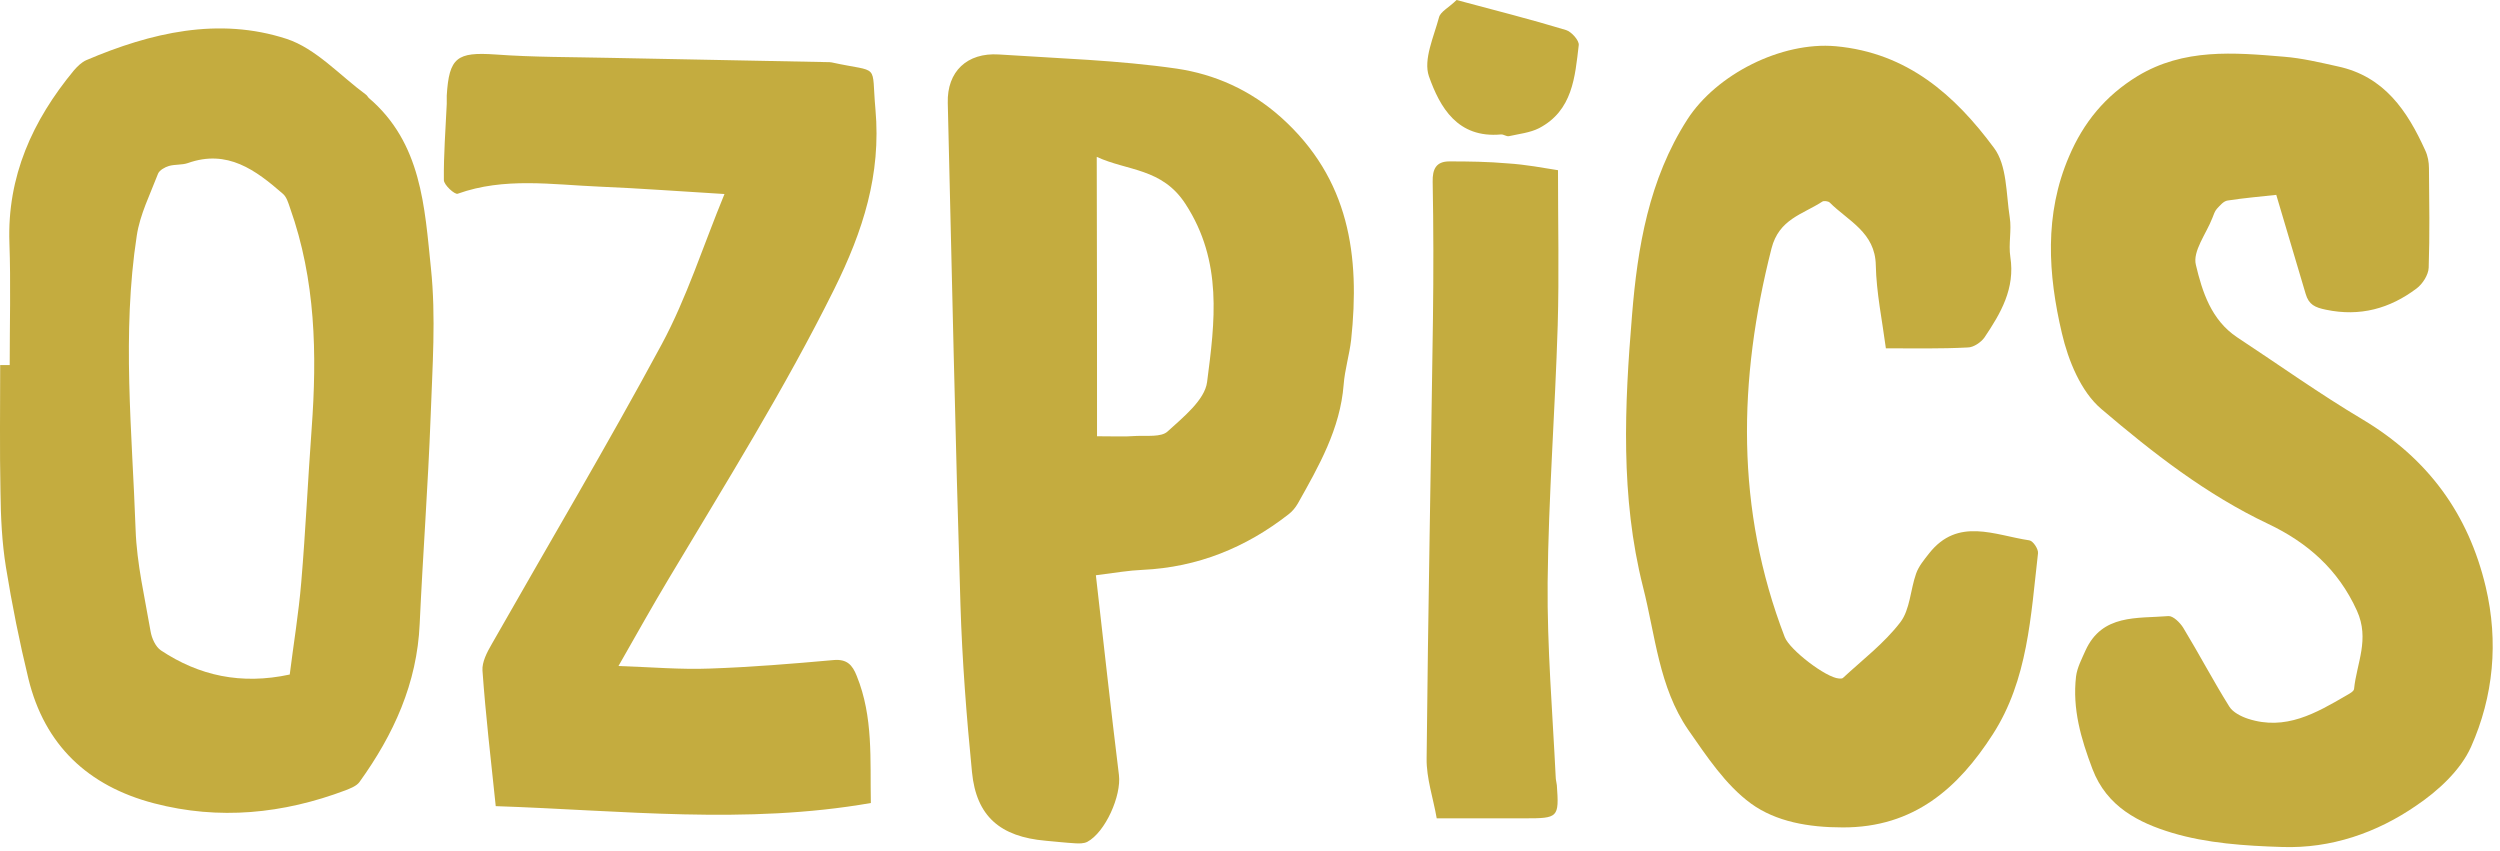
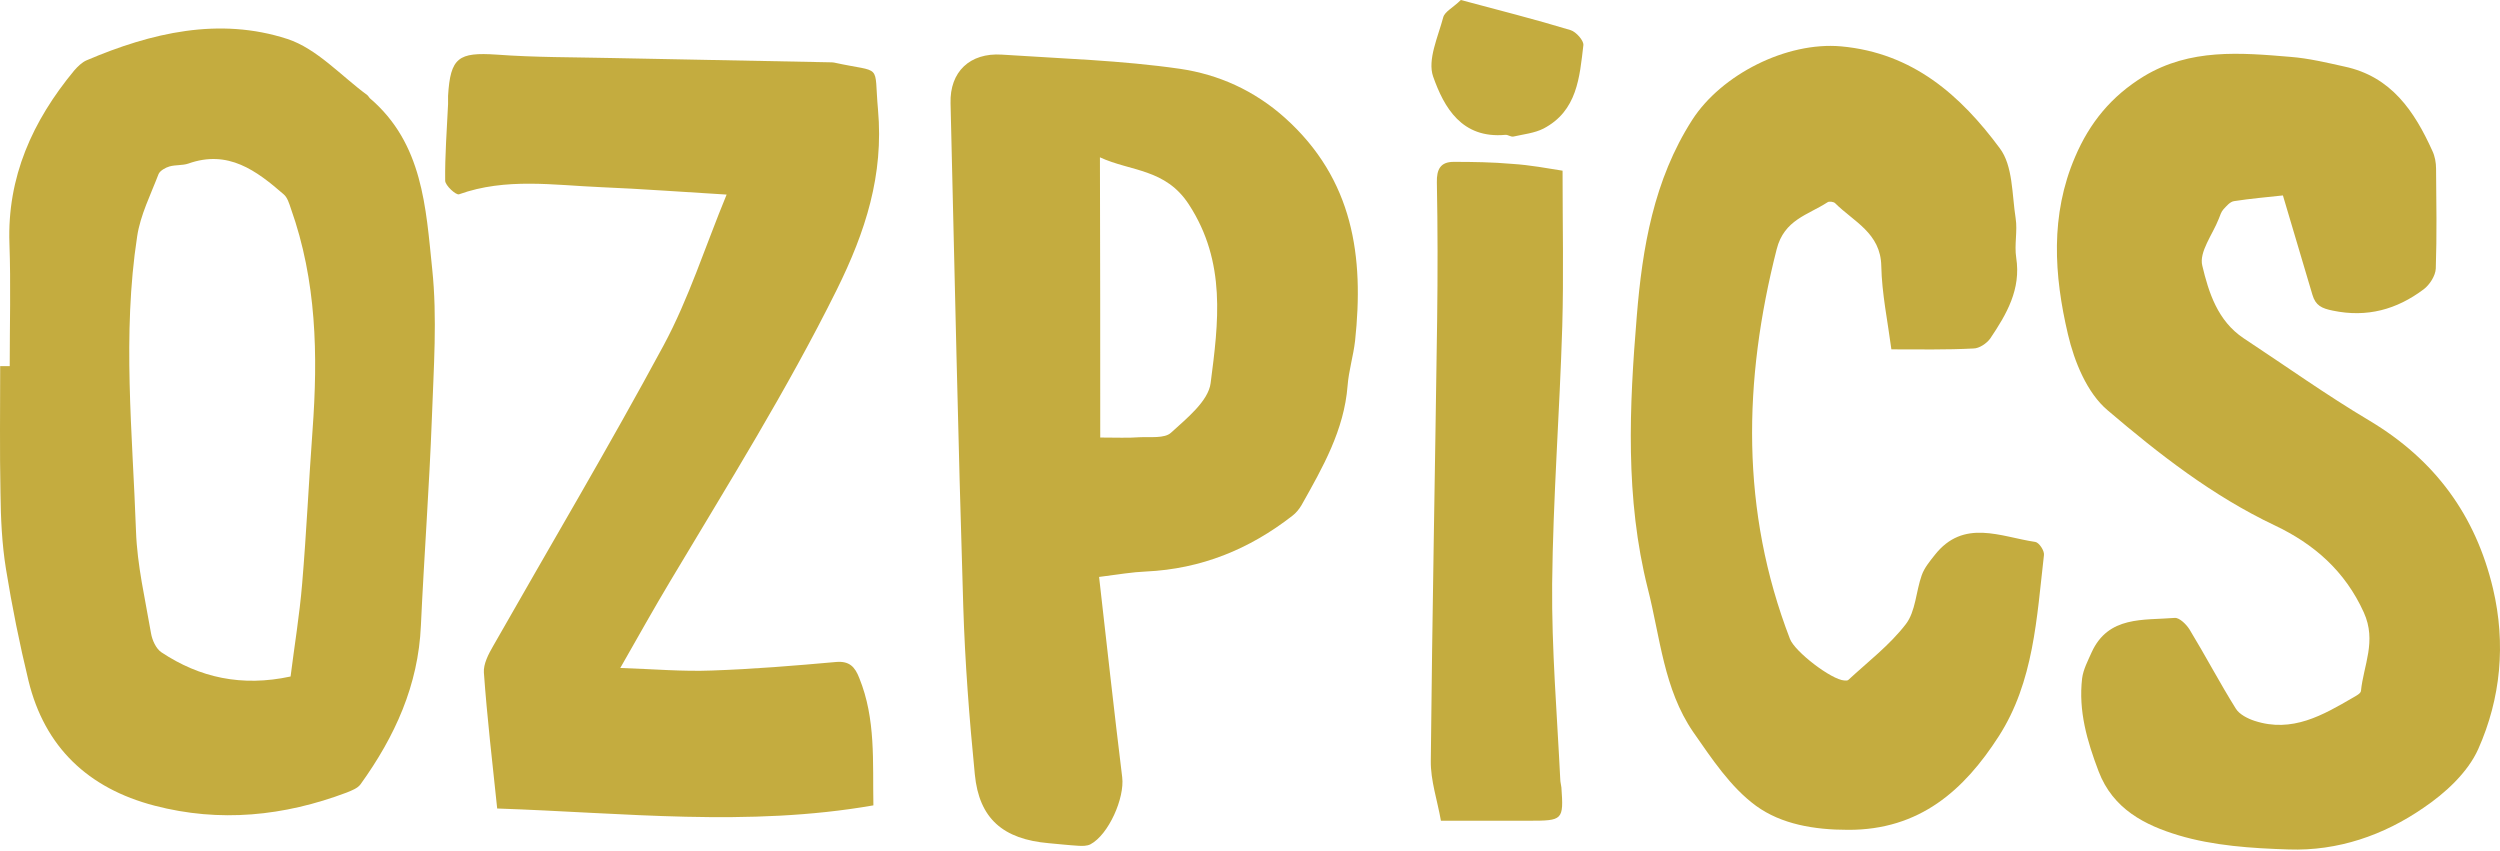
- <svg xmlns="http://www.w3.org/2000/svg" width="191" height="65" viewBox="0 0 191 65" fill="none">
-   <path d="M173.907 14.888C172.718 15.018 171.442 15.126 170.187 15.321C169.879 15.365 169.615 15.69 169.372 15.95C169.196 16.145 169.13 16.405 169.02 16.665C168.558 17.857 167.501 19.201 167.766 20.241C168.25 22.278 168.932 24.445 170.913 25.767C174.105 27.869 177.231 30.101 180.51 32.051C185.507 35.042 188.589 39.268 189.909 44.837C190.9 49.041 190.504 53.202 188.787 57.06C187.994 58.837 186.278 60.419 184.605 61.546C181.589 63.626 178.089 64.84 174.347 64.71C171.53 64.623 168.602 64.428 165.939 63.626C163.429 62.867 160.964 61.654 159.863 58.75C158.983 56.431 158.323 54.156 158.609 51.685C158.697 50.992 159.049 50.342 159.335 49.691C160.612 46.896 163.275 47.264 165.674 47.069C166.027 47.048 166.555 47.568 166.797 47.958C168.008 49.952 169.086 52.01 170.319 53.982C170.583 54.416 171.221 54.741 171.75 54.914C174.611 55.846 176.944 54.481 179.256 53.137C179.476 53.007 179.828 52.834 179.85 52.639C180.048 50.667 181.061 48.846 180.07 46.658C178.639 43.494 176.262 41.435 173.291 40.026C168.536 37.773 164.464 34.587 160.546 31.25C158.983 29.928 158.014 27.544 157.53 25.463C156.474 20.977 156.165 16.383 158.08 11.941C159.181 9.362 160.832 7.325 163.319 5.808C166.841 3.684 170.649 4.009 174.501 4.334C175.866 4.443 177.231 4.768 178.595 5.071C182.161 5.829 183.922 8.473 185.287 11.486C185.485 11.897 185.573 12.396 185.573 12.851C185.595 15.386 185.639 17.922 185.551 20.457C185.529 20.999 185.089 21.693 184.627 22.039C182.58 23.578 180.312 24.206 177.715 23.665C176.856 23.491 176.394 23.275 176.152 22.451C175.426 19.981 174.677 17.51 173.907 14.888Z" fill="#C4AC3F" />
-   <path d="M83.725 43.949C84.319 49.172 84.869 54.178 85.486 59.205C85.684 60.787 84.451 63.583 83.064 64.32C82.8 64.45 82.448 64.45 82.14 64.428C81.391 64.385 80.643 64.298 79.894 64.233C76.417 63.929 74.59 62.369 74.26 58.988C73.841 54.741 73.511 50.472 73.379 46.203C72.983 33.417 72.719 20.652 72.41 7.867C72.344 5.461 73.885 4.009 76.307 4.161C80.841 4.464 85.419 4.594 89.91 5.244C92.815 5.678 95.523 6.87 97.878 8.972C103.117 13.674 103.909 19.569 103.227 25.962C103.095 27.11 102.743 28.237 102.655 29.386C102.391 32.767 100.762 35.605 99.155 38.466C98.979 38.769 98.737 39.073 98.45 39.289C95.171 41.847 91.495 43.342 87.29 43.537C86.256 43.58 85.243 43.754 83.725 43.949ZM83.813 33.33C85.067 33.33 85.926 33.373 86.784 33.308C87.621 33.265 88.721 33.417 89.206 32.962C90.394 31.878 92.045 30.556 92.221 29.191C92.815 24.597 93.432 19.981 90.57 15.582C88.787 12.829 86.124 13.068 83.791 11.984C83.813 19.244 83.813 26.2 83.813 33.33Z" fill="#C4AC3F" />
-   <path d="M144.081 26.612C143.795 24.445 143.355 22.364 143.311 20.262C143.267 17.749 141.197 16.882 139.789 15.473C139.679 15.365 139.326 15.321 139.216 15.408C137.72 16.383 135.915 16.73 135.342 18.984C132.789 29.017 132.591 38.9 136.355 48.673C136.729 49.648 139.502 51.772 140.493 51.837C140.603 51.837 140.735 51.859 140.801 51.794C142.298 50.407 143.949 49.15 145.182 47.546C145.93 46.571 145.952 45.054 146.392 43.819C146.59 43.255 147.009 42.757 147.383 42.28C149.584 39.485 152.401 40.893 155.043 41.283C155.329 41.327 155.747 41.955 155.703 42.28C155.153 47.048 154.933 51.945 152.247 56.106C149.628 60.18 146.238 63.236 140.779 63.214C138.182 63.214 135.694 62.781 133.779 61.394C131.82 59.964 130.39 57.775 128.981 55.76C126.736 52.487 126.472 48.543 125.525 44.837C123.786 37.946 124.116 30.968 124.689 24.055C125.107 18.919 125.965 13.718 128.915 9.124C131.138 5.678 136.091 3.164 140.251 3.532C145.732 4.031 149.364 7.282 152.335 11.291C153.348 12.634 153.26 14.801 153.546 16.622C153.7 17.597 153.436 18.637 153.59 19.634C153.964 22.039 152.864 23.925 151.609 25.788C151.345 26.157 150.773 26.547 150.332 26.547C148.263 26.655 146.172 26.612 144.081 26.612Z" fill="#C4AC3F" />
-   <path d="M119.031 13.003C119.031 17.142 119.12 20.999 119.009 24.857C118.811 31.401 118.305 37.946 118.239 44.49C118.195 49.453 118.613 54.394 118.855 59.357C118.855 59.574 118.921 59.769 118.943 59.985C119.12 62.477 119.053 62.521 116.478 62.521C114.343 62.521 112.186 62.521 109.765 62.521C109.5 60.982 108.972 59.465 108.994 57.948C109.104 46.744 109.324 35.562 109.478 24.358C109.522 20.869 109.522 17.38 109.456 13.891C109.434 12.916 109.72 12.331 110.733 12.331C112.208 12.331 113.705 12.352 115.179 12.482C116.566 12.569 117.931 12.829 119.031 13.003Z" fill="#C4AC3F" />
-   <path d="M111.283 0C114.189 0.78 116.94 1.474 119.648 2.297C120.066 2.427 120.66 3.099 120.616 3.446C120.33 5.873 120.154 8.452 117.579 9.795C116.896 10.142 116.06 10.229 115.29 10.402C115.091 10.445 114.871 10.25 114.673 10.272C111.349 10.575 110.007 8.192 109.17 5.829C108.73 4.551 109.544 2.817 109.941 1.322C110.051 0.889 110.689 0.585 111.283 0Z" fill="#C4AC3F" />
-   <path d="M0.741 27.891C0.741 24.77 0.829 21.65 0.719 18.551C0.543 13.48 2.48 9.211 5.649 5.375C5.914 5.071 6.244 4.746 6.596 4.595C11.527 2.493 16.699 1.279 21.894 2.969C24.139 3.706 25.966 5.765 27.969 7.239C28.057 7.304 28.101 7.412 28.168 7.477C32.218 10.923 32.438 15.82 32.922 20.48C33.318 24.229 33.032 28.064 32.9 31.835C32.702 37.123 32.306 42.389 32.064 47.655C31.866 52.206 30.082 56.107 27.463 59.747C27.243 60.051 26.781 60.224 26.407 60.376C21.63 62.175 16.743 62.673 11.769 61.373C6.706 60.051 3.404 56.908 2.172 51.859C1.489 49.042 0.917 46.203 0.455 43.342C0.146 41.435 0.058 39.485 0.036 37.556C-0.03 34.327 0.014 31.12 0.014 27.891C0.257 27.891 0.499 27.891 0.741 27.891ZM22.136 51.534C22.422 49.237 22.819 46.853 23.017 44.469C23.347 40.569 23.523 36.668 23.809 32.767C24.227 27.046 24.117 21.39 22.158 15.885C22.026 15.495 21.894 15.04 21.608 14.802C19.539 13.003 17.382 11.378 14.344 12.461C13.904 12.613 13.376 12.548 12.913 12.678C12.605 12.765 12.187 13.003 12.077 13.263C11.482 14.823 10.69 16.384 10.448 18.009C9.303 25.486 10.096 32.984 10.36 40.46C10.448 43.061 11.064 45.661 11.505 48.24C11.593 48.76 11.879 49.41 12.297 49.692C15.203 51.621 18.416 52.336 22.136 51.534Z" fill="#C4AC3F" />
-   <path d="M47.251 50.883C49.804 50.97 52.028 51.165 54.229 51.078C57.398 50.97 60.546 50.71 63.694 50.428C64.706 50.342 65.124 50.797 65.455 51.642C66.731 54.784 66.467 58.035 66.533 61.35C56.98 63.019 47.537 61.914 37.874 61.589C37.5 58.013 37.103 54.633 36.861 51.23C36.817 50.58 37.214 49.822 37.566 49.215C41.902 41.587 46.392 34.023 50.553 26.308C52.468 22.755 53.7 18.832 55.351 14.823C52.05 14.628 48.924 14.389 45.798 14.259C42.188 14.108 38.534 13.523 34.968 14.801C34.748 14.888 33.912 14.129 33.912 13.761C33.89 11.811 34.044 9.86 34.132 7.932C34.132 7.715 34.132 7.498 34.132 7.303C34.308 4.377 34.924 3.966 37.83 4.161C40.757 4.377 43.707 4.356 46.635 4.421C52.16 4.529 57.684 4.638 63.209 4.746C63.32 4.746 63.43 4.746 63.54 4.768C67.304 5.591 66.555 4.724 66.885 8.365C67.326 13.328 65.939 17.64 63.738 22.083C59.952 29.711 55.439 36.927 51.081 44.23C49.848 46.289 48.66 48.413 47.251 50.883Z" fill="#C4AC3F" />
+ <svg xmlns="http://www.w3.org/2000/svg" width="150" height="51" viewBox="0 0 150 51" fill="none">
+   <path d="M136.975 11.726C136.039 11.829 135.034 11.914 134.045 12.068C133.803 12.102 133.595 12.358 133.404 12.563C133.265 12.716 133.213 12.921 133.127 13.126C132.762 14.065 131.93 15.123 132.138 15.942C132.52 17.547 133.057 19.254 134.618 20.295C137.131 21.951 139.593 23.709 142.177 25.245C146.112 27.6 148.539 30.929 149.58 35.315C150.36 38.627 150.048 41.904 148.695 44.942C148.071 46.342 146.719 47.588 145.401 48.475C143.026 50.114 140.27 51.07 137.322 50.968C135.103 50.899 132.797 50.746 130.699 50.114C128.723 49.517 126.781 48.561 125.914 46.274C125.221 44.447 124.701 42.655 124.926 40.709C124.995 40.163 125.273 39.651 125.498 39.139C126.504 36.937 128.602 37.227 130.491 37.074C130.769 37.056 131.185 37.466 131.375 37.773C132.329 39.344 133.179 40.965 134.149 42.518C134.357 42.86 134.86 43.116 135.276 43.252C137.53 43.986 139.368 42.911 141.188 41.853C141.362 41.75 141.639 41.614 141.657 41.46C141.813 39.907 142.61 38.473 141.83 36.749C140.703 34.257 138.831 32.636 136.49 31.526C132.745 29.751 129.538 27.242 126.452 24.613C125.221 23.572 124.458 21.694 124.076 20.056C123.244 16.523 123.002 12.904 124.51 9.405C125.377 7.374 126.677 5.769 128.636 4.574C131.41 2.902 134.41 3.158 137.444 3.414C138.518 3.499 139.593 3.755 140.668 3.994C143.477 4.591 144.864 6.674 145.939 9.046C146.095 9.371 146.164 9.763 146.164 10.122C146.182 12.119 146.216 14.116 146.147 16.113C146.13 16.54 145.783 17.086 145.419 17.359C143.806 18.571 142.021 19.066 139.975 18.639C139.299 18.503 138.935 18.332 138.744 17.683C138.172 15.737 137.582 13.791 136.975 11.726Z" fill="#C4AC3F" />
+   <path d="M65.945 34.616C66.413 38.729 66.846 42.672 67.332 46.632C67.487 47.878 66.517 50.08 65.424 50.66C65.216 50.763 64.939 50.763 64.696 50.746C64.107 50.712 63.517 50.643 62.928 50.592C60.188 50.353 58.749 49.124 58.489 46.461C58.16 43.116 57.9 39.753 57.796 36.391C57.484 26.32 57.276 16.267 57.033 6.196C56.981 4.301 58.195 3.158 60.102 3.277C63.673 3.516 67.279 3.619 70.816 4.131C73.105 4.472 75.237 5.411 77.092 7.066C81.219 10.77 81.843 15.413 81.305 20.448C81.201 21.353 80.924 22.241 80.855 23.145C80.647 25.808 79.364 28.044 78.098 30.297C77.959 30.536 77.769 30.775 77.543 30.946C74.96 32.96 72.065 34.138 68.753 34.291C67.938 34.325 67.141 34.462 65.945 34.616ZM66.014 26.252C67.002 26.252 67.678 26.286 68.354 26.235C69.013 26.201 69.88 26.32 70.261 25.962C71.198 25.108 72.498 24.067 72.637 22.992C73.105 19.373 73.59 15.738 71.336 12.273C69.932 10.105 67.834 10.293 65.996 9.439C66.014 15.157 66.014 20.636 66.014 26.252Z" fill="#C4AC3F" />
+   <path d="M113.483 20.961C113.258 19.254 112.911 17.615 112.877 15.959C112.842 13.979 111.212 13.297 110.103 12.187C110.016 12.102 109.739 12.068 109.652 12.136C108.473 12.904 107.051 13.177 106.601 14.952C104.589 22.855 104.433 30.639 107.398 38.337C107.693 39.105 109.877 40.778 110.657 40.829C110.744 40.829 110.848 40.846 110.9 40.795C112.079 39.702 113.379 38.712 114.35 37.449C114.94 36.681 114.957 35.486 115.304 34.513C115.46 34.069 115.789 33.677 116.084 33.301C117.818 31.099 120.037 32.209 122.117 32.516C122.343 32.55 122.672 33.045 122.638 33.301C122.204 37.056 122.031 40.914 119.916 44.191C117.852 47.4 115.183 49.807 110.883 49.79C108.837 49.79 106.878 49.449 105.37 48.356C103.827 47.23 102.7 45.506 101.59 43.918C99.822 41.341 99.614 38.234 98.868 35.316C97.499 29.888 97.758 24.391 98.209 18.946C98.539 14.901 99.215 10.805 101.538 7.186C103.289 4.472 107.19 2.492 110.467 2.782C114.784 3.175 117.644 5.735 119.985 8.893C120.782 9.951 120.713 11.658 120.938 13.092C121.06 13.86 120.852 14.679 120.973 15.464C121.268 17.359 120.401 18.844 119.413 20.312C119.205 20.602 118.754 20.909 118.407 20.909C116.778 20.995 115.13 20.961 113.483 20.961Z" fill="#C4AC3F" />
+   <path d="M93.754 10.241C93.754 13.501 93.823 16.54 93.736 19.578C93.58 24.733 93.181 29.888 93.129 35.042C93.095 38.951 93.424 42.843 93.615 46.752C93.615 46.922 93.667 47.076 93.684 47.247C93.823 49.209 93.771 49.244 91.742 49.244C90.061 49.244 88.362 49.244 86.455 49.244C86.246 48.032 85.83 46.837 85.848 45.642C85.934 36.818 86.108 28.01 86.229 19.185C86.264 16.437 86.264 13.689 86.212 10.941C86.195 10.173 86.42 9.712 87.217 9.712C88.379 9.712 89.558 9.729 90.719 9.832C91.812 9.9 92.887 10.105 93.754 10.241Z" fill="#C4AC3F" />
+   <path d="M87.651 -6.10352e-05C89.939 0.614 92.107 1.161 94.239 1.809C94.569 1.912 95.037 2.441 95.002 2.714C94.776 4.626 94.638 6.657 92.609 7.715C92.072 7.988 91.413 8.056 90.806 8.193C90.65 8.227 90.477 8.074 90.321 8.091C87.703 8.33 86.645 6.452 85.987 4.591C85.64 3.584 86.281 2.219 86.593 1.041C86.68 0.7 87.183 0.461 87.651 -6.10352e-05Z" fill="#C4AC3F" />
+   <path d="M0.583 21.968C0.583 19.51 0.653 17.052 0.566 14.611C0.427 10.617 1.953 7.255 4.45 4.233C4.658 3.994 4.918 3.738 5.195 3.619C9.079 1.963 13.153 1.007 17.245 2.339C19.013 2.919 20.452 4.541 22.03 5.701C22.099 5.753 22.134 5.838 22.186 5.889C25.376 8.603 25.549 12.461 25.931 16.131C26.243 19.083 26.017 22.105 25.913 25.075C25.757 29.239 25.445 33.387 25.254 37.535C25.098 41.119 23.694 44.192 21.631 47.059C21.458 47.298 21.093 47.435 20.799 47.554C17.037 48.971 13.188 49.364 9.269 48.339C5.282 47.298 2.681 44.823 1.71 40.846C1.173 38.627 0.722 36.391 0.358 34.138C0.115 32.636 0.046 31.1 0.029 29.581C-0.023 27.038 0.011 24.511 0.011 21.968C0.202 21.968 0.393 21.968 0.583 21.968ZM17.435 40.59C17.661 38.781 17.973 36.903 18.129 35.026C18.389 31.953 18.528 28.881 18.753 25.808C19.082 21.302 18.996 16.847 17.453 12.512C17.349 12.205 17.245 11.846 17.019 11.658C15.389 10.242 13.691 8.962 11.298 9.815C10.951 9.934 10.535 9.883 10.171 9.986C9.928 10.054 9.599 10.242 9.512 10.447C9.044 11.675 8.42 12.904 8.229 14.185C7.328 20.073 7.952 25.979 8.16 31.868C8.229 33.916 8.715 35.965 9.061 37.996C9.131 38.405 9.356 38.917 9.686 39.139C11.974 40.658 14.505 41.222 17.435 40.59Z" fill="#C4AC3F" />
+   <path d="M37.217 40.078C39.228 40.146 40.979 40.3 42.712 40.231C45.209 40.146 47.688 39.941 50.167 39.719C50.965 39.651 51.294 40.009 51.554 40.675C52.56 43.15 52.352 45.71 52.404 48.322C44.88 49.636 37.442 48.766 29.831 48.51C29.536 45.693 29.224 43.031 29.033 40.351C28.999 39.839 29.311 39.241 29.588 38.763C33.004 32.755 36.54 26.798 39.817 20.721C41.325 17.922 42.296 14.833 43.597 11.675C40.996 11.521 38.534 11.334 36.072 11.231C33.229 11.112 30.351 10.651 27.542 11.658C27.369 11.726 26.71 11.129 26.71 10.839C26.693 9.302 26.814 7.766 26.884 6.247C26.884 6.076 26.884 5.906 26.884 5.752C27.022 3.448 27.508 3.124 29.796 3.277C32.102 3.448 34.425 3.431 36.731 3.482C41.083 3.567 45.434 3.653 49.786 3.738C49.873 3.738 49.959 3.738 50.046 3.755C53.011 4.404 52.421 3.721 52.681 6.589C53.028 10.497 51.936 13.894 50.202 17.393C47.22 23.401 43.666 29.085 40.233 34.837C39.262 36.459 38.326 38.132 37.217 40.078Z" fill="#C4AC3F" />
</svg>
